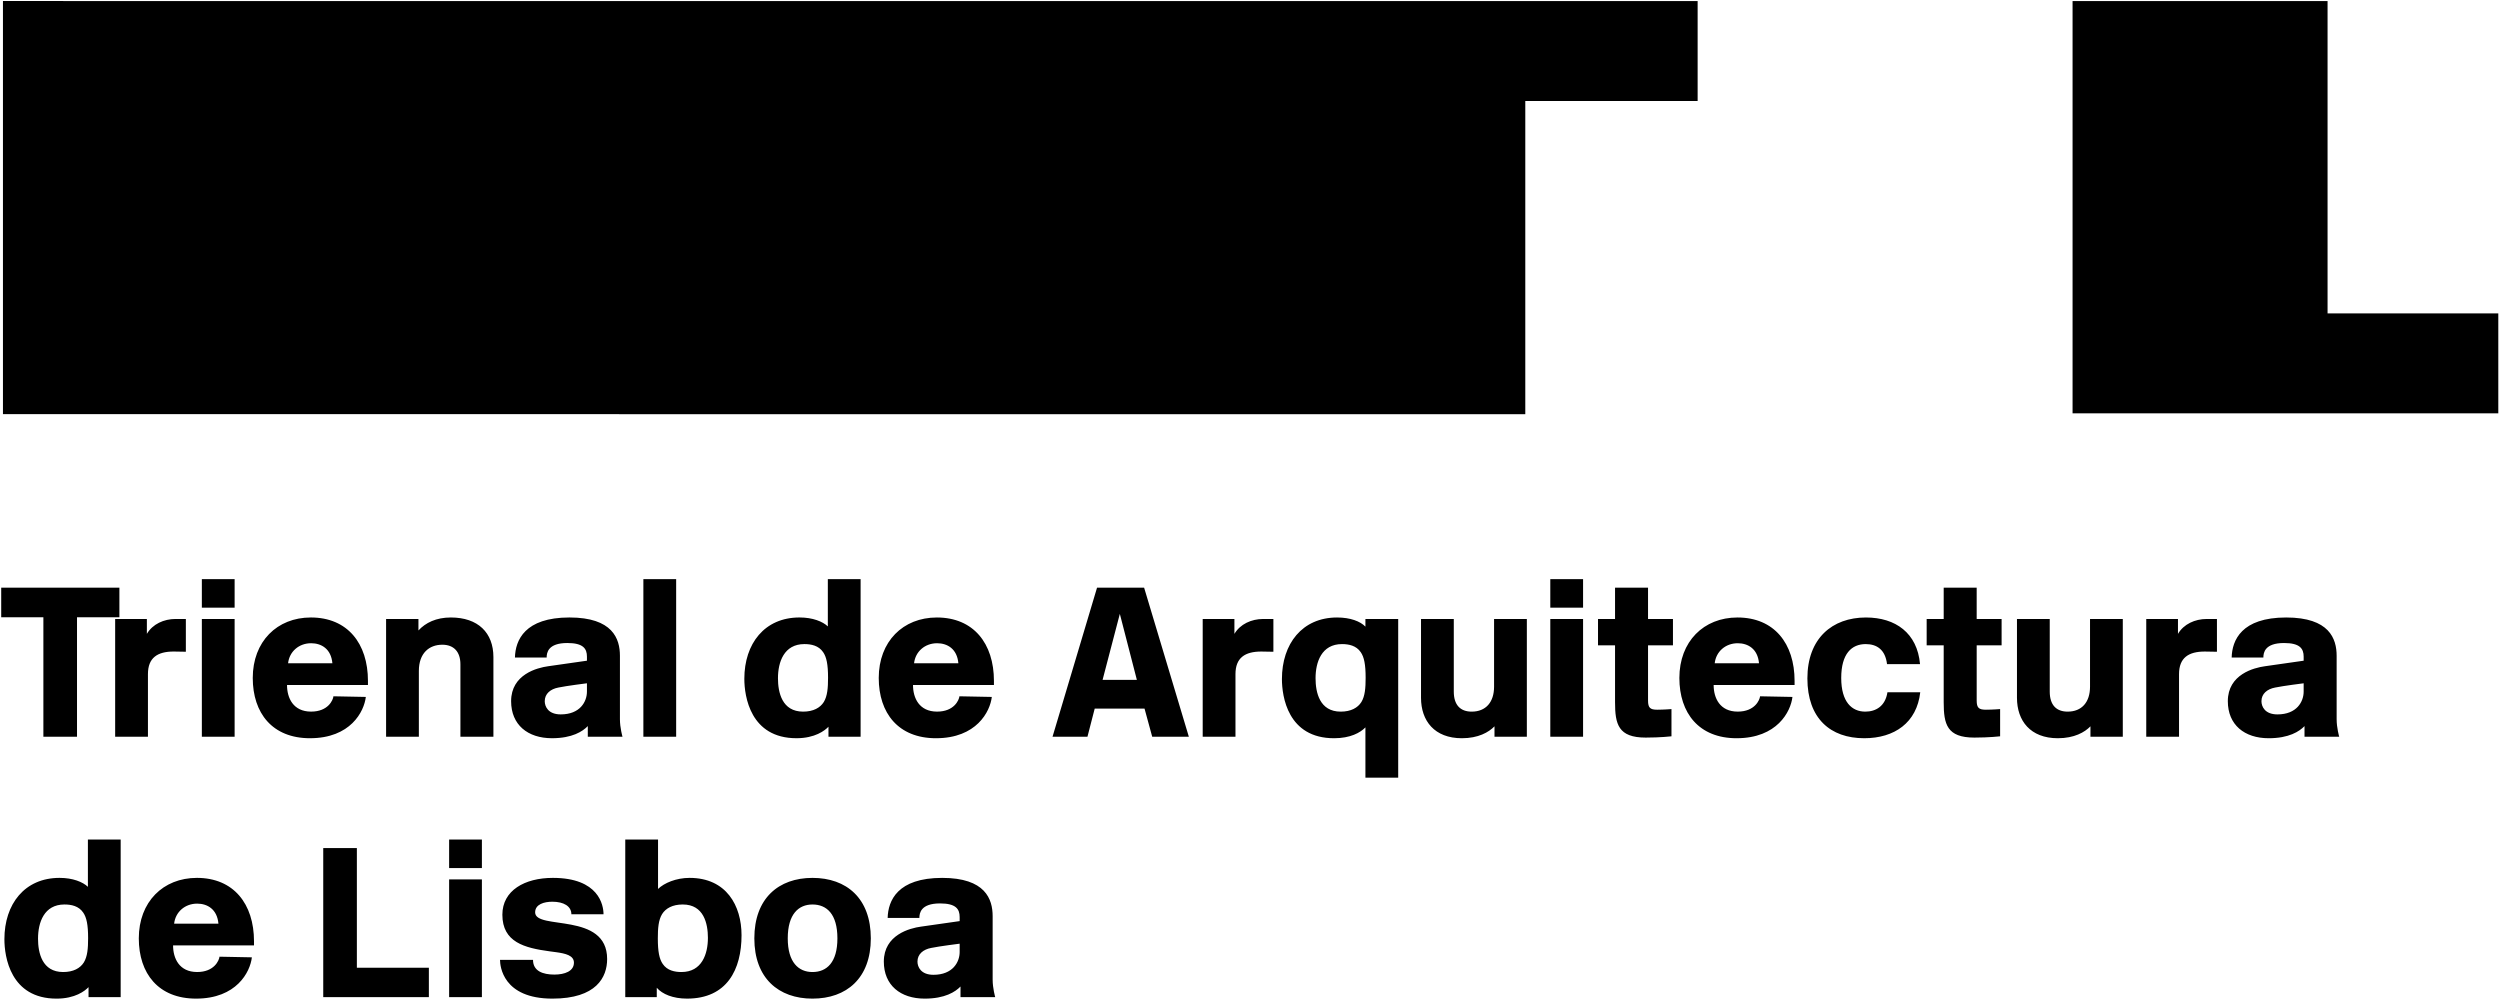
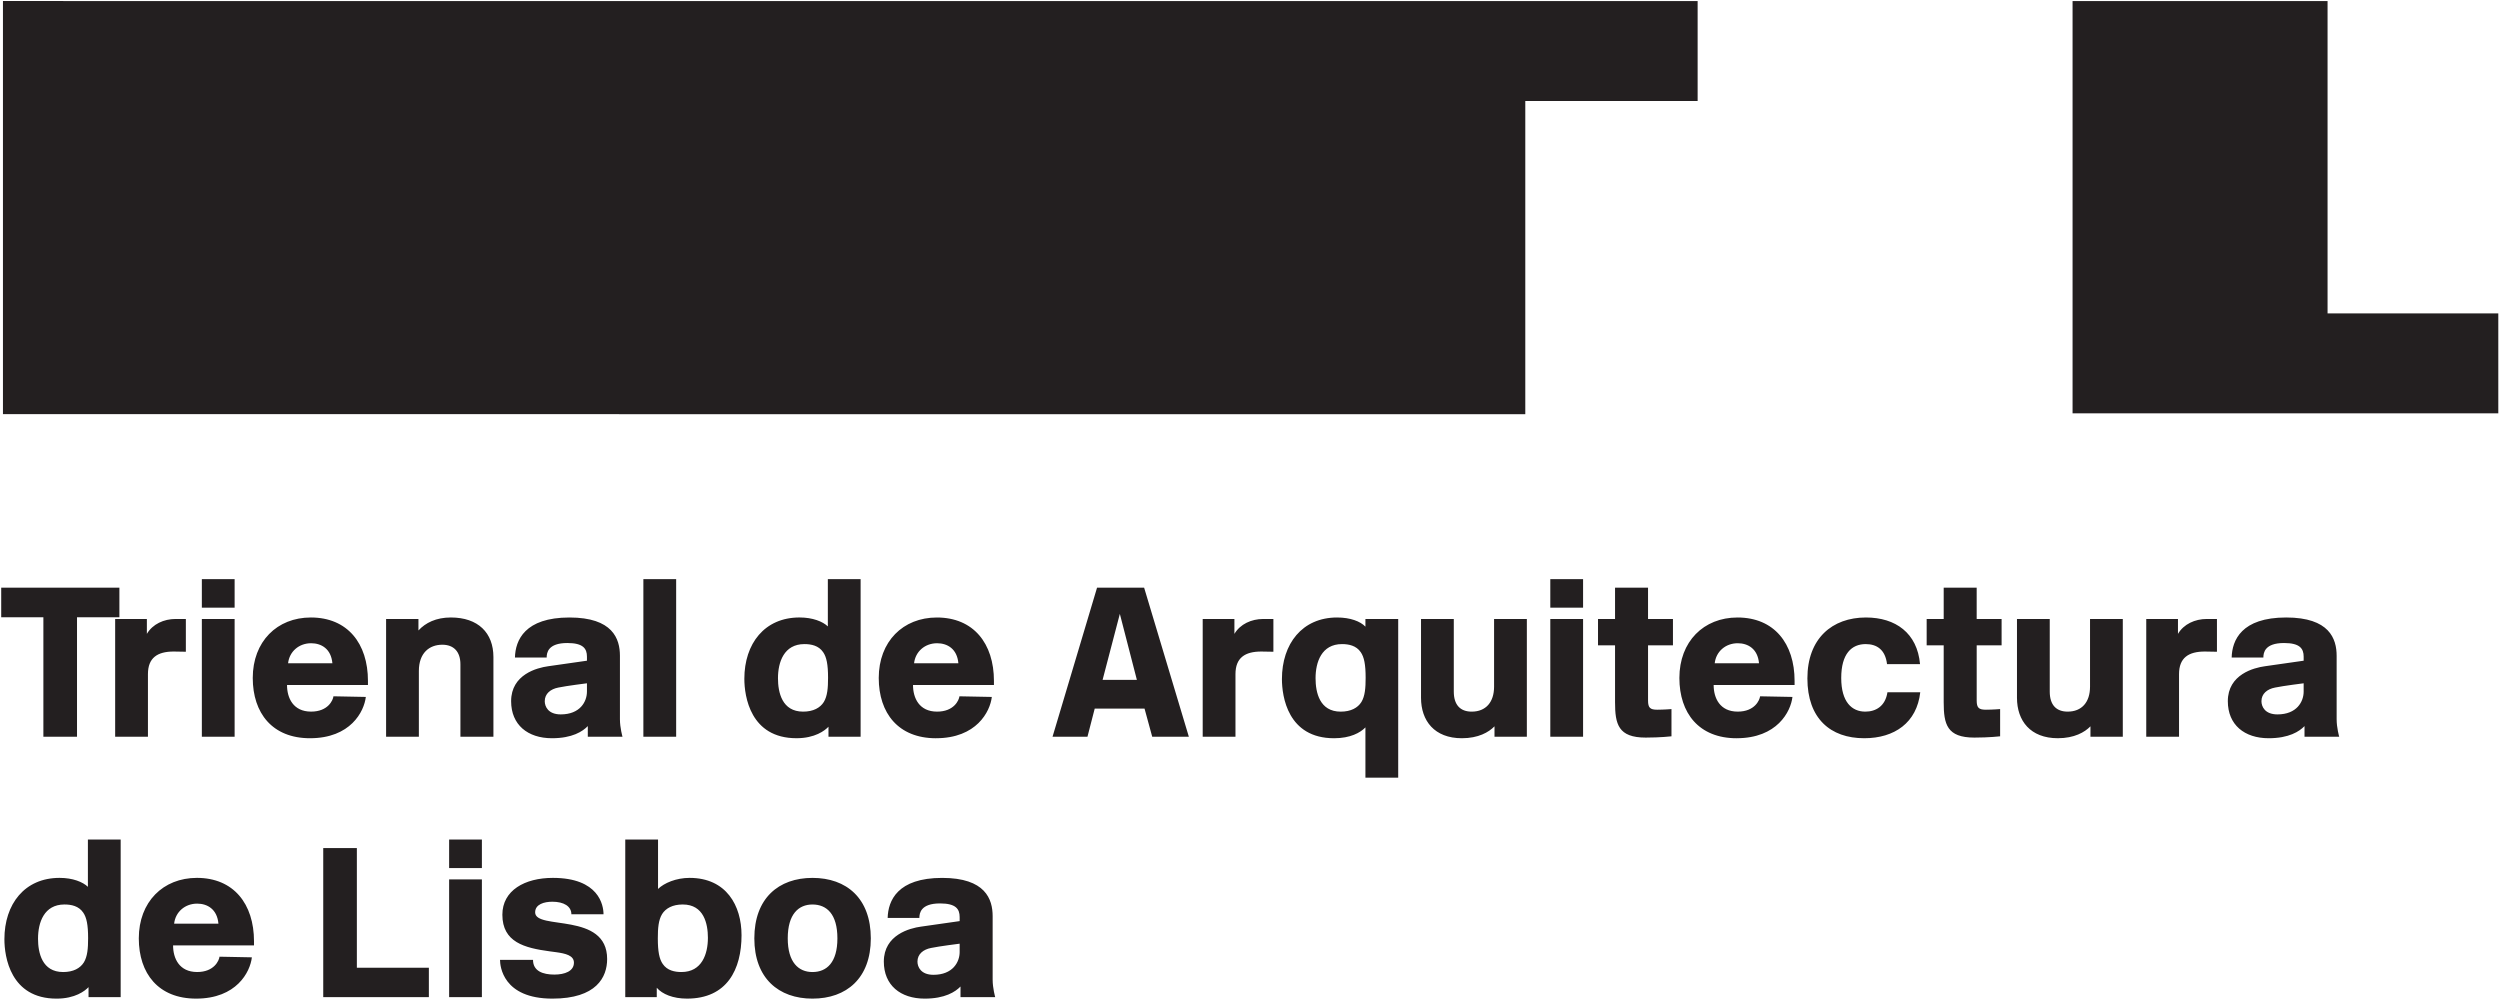
<svg xmlns="http://www.w3.org/2000/svg" width="562" height="225" viewBox="0 0 562 225">
-   <g fill="#000" fill-rule="evenodd">
-     <path d="M19.903 224.156h7.224V188.73H19.76v10.627c-1.15-1.1-3.402-2.01-6.372-2.01-7.853 0-12.398 5.885-12.398 13.785 0 3.93 1.34 13.36 11.727 13.36 4.168 0 6.372-1.723 7.186-2.584v2.248zM8.55 210.99c0-3.593 1.34-7.662 5.94-7.662 1.533 0 3.21.335 4.215 1.82.767 1.1 1.102 2.776 1.102 5.745 0 2.298-.144 4.118-.958 5.458-.815 1.3-2.348 2.162-4.648 2.162-4.743 0-5.653-4.31-5.653-7.52v-.003zm35.526 13.5c9.098 0 12.162-5.98 12.545-9.282l-7.277-.144c-.096.862-1.197 3.445-5.027 3.445-4.022 0-5.41-3.063-5.41-5.99H57.1v-.908c0-8.428-4.597-14.264-12.832-14.264-7.612 0-13.066 5.405-13.066 13.595 0 7.9 4.402 13.548 12.874 13.548zm-4.932-16.847c.288-2.637 2.442-4.507 5.172-4.507 2.298 0 4.5 1.247 4.788 4.507h-9.96zm57.265 16.513v-6.602H80.224v-26.91h-7.56v33.512H96.41zm4.554-29.016h7.368v-6.41h-7.368v6.41zm0 29.016h7.368v-26.472h-7.368v26.472zm27.484-18.626h7.224c0-2.057-1.052-8.182-11.393-8.182-6.322 0-11.346 2.823-11.346 8.278 0 6.18 4.976 7.473 10.674 8.24l1.437.19c2.06.288 3.977.72 3.977 2.348 0 1.916-2.06 2.682-4.408 2.682-2.54-.002-4.79-.767-4.79-3.303h-7.417c0 1.387.623 8.708 11.776 8.708 9.91 0 12.303-4.832 12.303-8.9 0-10.68-16.184-6.418-16.184-10.49 0-1.82 2.012-2.395 3.88-2.395 2.54.002 4.266 1.007 4.266 2.825zm38.25 4.692c0-6.607-3.397-12.874-11.68-12.874-3.017 0-5.7 1.148-7.09 2.488V188.73h-7.367v35.426h7.082v-2.107c1.245 1.437 3.64 2.44 6.802 2.44 9 0 12.254-6.553 12.254-14.265v-.003zm-7.56.626c0 3.592-1.34 7.664-5.94 7.664-1.532 0-3.21-.335-4.215-1.82-.767-1.102-1.102-2.78-1.102-5.748 0-2.3.145-4.12.96-5.46.814-1.294 2.347-2.156 4.646-2.156 4.743 0 5.653 4.31 5.653 7.52zm23.507 13.643c7.662 0 13.116-4.59 13.116-13.546 0-9.004-5.453-13.596-13.115-13.596-7.614 0-13.07 4.592-13.07 13.596 0 8.955 5.456 13.547 13.07 13.547zm0-21.162c3.21 0 5.605 2.155 5.605 7.616 0 5.412-2.395 7.568-5.605 7.568-3.114 0-5.557-2.156-5.557-7.568 0-5.46 2.443-7.616 5.557-7.616zm33.088 10.68c0 2.252-1.533 5.126-5.893 5.126-2.827 0-3.593-1.772-3.593-2.97 0-1.676 1.293-2.73 3.066-3.066 1.82-.383 6.42-.958 6.42-.958v1.87zm-16.184-7.664h7.128c0-1.052.287-3.256 4.647-3.256 3.546 0 4.408 1.246 4.408 3.066v.91l-8.72 1.245c-2.44.335-8.326 1.82-8.326 7.855 0 5.313 3.732 8.326 9.19 8.326 4.55 0 6.898-1.53 8.047-2.725v2.39h7.8s-.575-2.01-.575-3.925v-14.27c0-3.827-1.628-8.612-11.346-8.612-10.054 0-12.16 5.12-12.255 8.996zM26.84 138.754v-6.65H.272v6.65h9.48v26.86h7.56v-26.86h9.528zm14.94 7.757v-7.367h-2.3c-2.633 0-5.17 1.148-6.463 3.35v-3.35h-7.13v26.472h7.37v-14.077c0-3.687 2.153-5.075 5.792-5.075 1.005 0 2.73.048 2.73.048zm3.595-9.91h7.368v-6.41h-7.368v6.41zm0 29.015h7.368v-26.472h-7.368v26.472zm24.318.336c9.097 0 12.16-5.982 12.544-9.282l-7.277-.144c-.096.86-1.197 3.444-5.028 3.444-4.022 0-5.41-3.06-5.41-5.988h18.194v-.908c0-8.43-4.596-14.264-12.832-14.264-7.61 0-13.065 5.405-13.065 13.594 0 7.9 4.4 13.55 12.873 13.55zm-4.932-16.848c.288-2.637 2.443-4.506 5.172-4.506 2.298 0 4.5 1.246 4.788 4.506h-9.96zm46.158 16.513v-17.907c0-5.456-3.445-8.9-9.572-8.9-3.306 0-5.7 1.196-7.282 2.918v-2.583h-7.272v26.472h7.367v-14.792c0-3.977 2.3-5.892 5.27-5.892 2.54 0 4.072 1.533 4.072 4.406v16.28h7.416zm21.025-10.147c0 2.252-1.533 5.126-5.893 5.126-2.826 0-3.593-1.773-3.593-2.97 0-1.677 1.294-2.73 3.066-3.066 1.82-.383 6.42-.958 6.42-.958v1.868zm-16.183-7.664h7.128c0-1.053.288-3.256 4.647-3.256 3.546 0 4.408 1.245 4.408 3.065v.91l-8.72 1.246c-2.44.334-8.325 1.82-8.325 7.854 0 5.313 3.73 8.327 9.188 8.327 4.55 0 6.9-1.53 8.05-2.726v2.39h7.798s-.575-2.01-.575-3.925v-14.27c0-3.827-1.628-8.612-11.345-8.612-10.055 0-12.16 5.12-12.255 8.996zm28.87 17.81H152V130.19h-7.37v35.425zm41.61 0h7.224V130.19h-7.368v10.627c-1.15-1.1-3.402-2.01-6.372-2.01-7.852 0-12.398 5.884-12.398 13.785 0 3.93 1.34 13.36 11.728 13.36 4.167 0 6.37-1.723 7.185-2.584v2.247zm-11.354-13.166c0-3.59 1.34-7.66 5.94-7.66 1.533 0 3.21.334 4.216 1.82.766 1.1 1.102 2.776 1.102 5.744 0 2.3-.144 4.118-.958 5.46-.815 1.297-2.348 2.16-4.647 2.16-4.744 0-5.654-4.312-5.654-7.52v-.004zm35.527 13.503c9.097 0 12.162-5.982 12.545-9.282l-7.278-.144c-.096.86-1.197 3.444-5.028 3.444-4.022 0-5.41-3.06-5.41-5.988h18.194v-.908c0-8.43-4.596-14.264-12.832-14.264-7.61 0-13.065 5.405-13.065 13.594 0 7.9 4.4 13.55 12.873 13.55zm-4.932-16.848c.288-2.637 2.443-4.506 5.172-4.506 2.3 0 4.5 1.246 4.788 4.506h-9.96zm51.81 10.193l1.724 6.32h8.236l-10.055-33.51h-10.582l-10.007 33.51h7.852l1.628-6.32h11.204zm-1.723-6.458h-7.71l3.88-14.843 3.83 14.843zm30.688-6.326v-7.367h-2.298c-2.634 0-5.17 1.148-6.464 3.35v-3.35h-7.128v26.472h7.367v-14.077c0-3.687 2.155-5.075 5.794-5.075 1.005 0 2.73.048 2.73.048zm20.69 28.3h7.368v-35.667h-7.368v1.724c-1.15-1.198-3.4-2.06-6.37-2.06-7.854 0-12.4 5.932-12.4 13.836 0 3.88 1.293 13.308 11.728 13.308 3.64 0 5.893-1.243 7.042-2.44v11.3zm-11.21-22.36c0-3.59 1.342-7.663 5.94-7.663 1.534 0 3.21.335 4.217 1.82.766 1.102 1.1 2.778 1.1 5.748 0 2.3-.142 4.12-.957 5.46-.814 1.294-2.347 2.156-4.647 2.156-4.742 0-5.653-4.31-5.653-7.52zm47.498 13.165v-26.472h-7.368v15.223c0 3.5-1.87 5.605-5.03 5.605-2.54 0-4.025-1.483-4.025-4.5v-16.327h-7.368v17.716c0 5.168 3.014 9.09 9.188 9.09 3.69 0 6.037-1.34 7.33-2.678v2.343h7.273zm5.272-29.016h7.368v-6.41h-7.368v6.41zm0 29.015h7.368v-26.472h-7.368v26.472zm27.24-.095v-6.123s-1.677.143-3.21.143c-1.58 0-2.058-.43-2.058-2.06v-12.406h5.602v-5.93h-5.603v-7.04h-7.416v7.04h-3.83v5.93h3.83v12.79c0 4.93.72 7.943 6.89 7.943 3.352 0 5.794-.287 5.794-.287zm14.65.43c9.098 0 12.162-5.982 12.545-9.282l-7.277-.144c-.096.86-1.197 3.444-5.028 3.444-4.022 0-5.41-3.06-5.41-5.988h18.194v-.908c0-8.43-4.597-14.264-12.833-14.264-7.61 0-13.065 5.405-13.065 13.594 0 7.9 4.4 13.55 12.874 13.55zm-4.93-16.848c.286-2.637 2.44-4.506 5.17-4.506 2.298 0 4.5 1.246 4.788 4.506h-9.96zm38.83 6.512c-.48 3.16-2.634 4.357-4.98 4.357-3.016 0-5.41-2.154-5.41-7.567 0-5.46 2.346-7.616 5.506-7.616 2.49.003 4.406 1.247 4.79 4.5h7.42c-.622-6.986-5.506-10.48-12.16-10.48-7.613 0-13.162 4.738-13.162 13.692 0 9 5.167 13.45 12.778 13.45 6.8 0 11.826-3.493 12.593-10.336h-7.375zm25.33 9.906v-6.123s-1.677.143-3.21.143c-1.58 0-2.058-.43-2.058-2.06v-12.406h5.602v-5.93h-5.603v-7.04h-7.415v7.04h-3.83v5.93h3.83v12.79c0 4.93.717 7.943 6.89 7.943 3.35 0 5.792-.287 5.792-.287zm27.578.095v-26.472h-7.367v15.223c0 3.5-1.87 5.605-5.03 5.605-2.54 0-4.026-1.483-4.026-4.5v-16.327h-7.367v17.716c0 5.168 3.014 9.09 9.188 9.09 3.69 0 6.038-1.34 7.33-2.678v2.343h7.273zm21.164-19.104v-7.367h-2.3c-2.632 0-5.17 1.148-6.462 3.35v-3.35h-7.13v26.472h7.37v-14.077c0-3.687 2.153-5.075 5.792-5.075 1.006 0 2.73.048 2.73.048zm19.493 8.958c0 2.252-1.534 5.126-5.893 5.126-2.827 0-3.594-1.773-3.594-2.97 0-1.677 1.294-2.73 3.067-3.066 1.82-.383 6.42-.958 6.42-.958v1.868zm-16.184-7.664h7.128c0-1.053.288-3.256 4.648-3.256 3.545 0 4.408 1.245 4.408 3.065v.91l-8.72 1.246c-2.44.334-8.326 1.82-8.326 7.854 0 5.313 3.732 8.327 9.188 8.327 4.552 0 6.9-1.53 8.05-2.726v2.39h7.798s-.575-2.01-.575-3.925v-14.27c0-3.827-1.626-8.612-11.344-8.612-10.054 0-12.158 5.12-12.254 8.996zM.664 93.1l342.222.012V22.705h38.742V.245L.664.232V93.1M523.236 70.454V.234h-57.323V92.91h95.705V70.454h-38.382" />
-   </g>
+   <path d="M19.903 224.156h7.224V188.73H19.76v10.627c-1.15-1.1-3.402-2.01-6.372-2.01-7.853 0-12.398 5.885-12.398 13.785 0 3.93 1.34 13.36 11.727 13.36 4.168 0 6.372-1.723 7.186-2.584v2.248zM8.55 210.99c0-3.593 1.34-7.662 5.94-7.662 1.533 0 3.21.335 4.215 1.82.767 1.1 1.102 2.776 1.102 5.745 0 2.298-.144 4.118-.958 5.458-.816 1.3-2.35 2.163-4.65 2.163-4.742 0-5.652-4.31-5.652-7.52v-.003zm35.526 13.5c9.098 0 12.162-5.98 12.545-9.282l-7.276-.144c-.096.862-1.197 3.445-5.027 3.445-4.022 0-5.41-3.064-5.41-5.99H57.1v-.91c0-8.427-4.597-14.263-12.832-14.263-7.612 0-13.066 5.405-13.066 13.595 0 7.9 4.402 13.548 12.874 13.548zm-4.932-16.847c.288-2.637 2.442-4.507 5.172-4.507 2.298 0 4.5 1.247 4.788 4.507h-9.96zm57.265 16.513v-6.602H80.223v-26.91h-7.56v33.512H96.41zm4.553-29.016h7.368v-6.41h-7.367v6.41zm0 29.016h7.368v-26.472h-7.367v26.472zm27.484-18.626h7.224c0-2.057-1.05-8.182-11.392-8.182-6.322 0-11.346 2.823-11.346 8.278 0 6.18 4.976 7.473 10.674 8.24l1.437.19c2.06.288 3.977.72 3.977 2.348 0 1.916-2.06 2.682-4.408 2.682-2.54-.002-4.79-.767-4.79-3.303h-7.417c0 1.387.623 8.708 11.776 8.708 9.91 0 12.304-4.83 12.304-8.9 0-10.68-16.184-6.417-16.184-10.49 0-1.82 2.012-2.394 3.88-2.394 2.54.002 4.266 1.007 4.266 2.825zm38.25 4.692c0-6.607-3.397-12.874-11.68-12.874-3.017 0-5.7 1.148-7.09 2.488V188.73h-7.367v35.426h7.082v-2.107c1.245 1.436 3.64 2.44 6.802 2.44 9 0 12.254-6.554 12.254-14.266v-.003zm-7.56.626c0 3.592-1.34 7.664-5.94 7.664-1.532 0-3.21-.335-4.215-1.82-.767-1.102-1.102-2.78-1.102-5.748 0-2.3.145-4.12.96-5.46.814-1.294 2.347-2.156 4.646-2.156 4.743 0 5.653 4.31 5.653 7.52zm23.507 13.643c7.662 0 13.116-4.59 13.116-13.545 0-9.004-5.453-13.596-13.115-13.596-7.614 0-13.07 4.59-13.07 13.595 0 8.955 5.456 13.547 13.07 13.547zm0-21.16c3.21 0 5.605 2.154 5.605 7.615 0 5.412-2.396 7.568-5.606 7.568-3.114 0-5.557-2.156-5.557-7.568 0-5.46 2.443-7.616 5.557-7.616zm33.088 10.68c0 2.25-1.533 5.125-5.893 5.125-2.828 0-3.594-1.772-3.594-2.97 0-1.676 1.293-2.73 3.066-3.066 1.82-.384 6.42-.96 6.42-.96v1.87zm-16.184-7.665h7.128c0-1.052.287-3.256 4.647-3.256 3.546 0 4.408 1.245 4.408 3.065v.91l-8.72 1.245c-2.44.335-8.325 1.82-8.325 7.855 0 5.313 3.732 8.326 9.19 8.326 4.55 0 6.898-1.53 8.047-2.724v2.39h7.8s-.575-2.01-.575-3.925v-14.27c0-3.826-1.628-8.61-11.346-8.61-10.053 0-12.16 5.12-12.254 8.995zM26.84 138.755v-6.65H.272v6.65h9.48v26.86h7.56v-26.86h9.528zm14.94 7.756v-7.366h-2.3c-2.633 0-5.17 1.148-6.463 3.35v-3.35h-7.13v26.472h7.37V151.54c0-3.688 2.153-5.076 5.792-5.076 1.004 0 2.73.048 2.73.048zm3.595-9.91h7.368v-6.41h-7.368v6.41zm0 29.016h7.368v-26.472h-7.368v26.472zm24.318.336c9.097 0 12.16-5.982 12.544-9.282l-7.277-.144c-.096.86-1.197 3.444-5.028 3.444-4.022 0-5.41-3.06-5.41-5.988h18.194v-.908c0-8.43-4.596-14.264-12.832-14.264-7.61 0-13.065 5.405-13.065 13.594 0 7.9 4.4 13.55 12.872 13.55zm-4.932-16.848c.29-2.637 2.444-4.506 5.173-4.506 2.298 0 4.5 1.246 4.788 4.506h-9.96zm46.16 16.513V147.71c0-5.456-3.446-8.9-9.573-8.9-3.306 0-5.7 1.196-7.282 2.918v-2.583h-7.272v26.472h7.367v-14.792c0-3.977 2.3-5.892 5.27-5.892 2.54 0 4.072 1.533 4.072 4.406v16.28h7.416zm21.024-10.147c0 2.252-1.533 5.126-5.893 5.126-2.825 0-3.592-1.773-3.592-2.97 0-1.677 1.294-2.73 3.066-3.066 1.82-.383 6.42-.958 6.42-.958v1.868zm-16.183-7.664h7.13c0-1.053.287-3.256 4.646-3.256 3.546 0 4.408 1.245 4.408 3.065v.91l-8.72 1.246c-2.44.335-8.325 1.82-8.325 7.855 0 5.313 3.73 8.327 9.187 8.327 4.55 0 6.9-1.53 8.05-2.726v2.39h7.798s-.575-2.01-.575-3.925v-14.27c0-3.826-1.628-8.61-11.345-8.61-10.055 0-12.16 5.12-12.255 8.995zm28.87 17.81H152V130.19h-7.37v35.425zm41.61 0h7.225V130.19h-7.368v10.627c-1.15-1.1-3.402-2.01-6.372-2.01-7.852 0-12.398 5.884-12.398 13.785 0 3.93 1.34 13.36 11.728 13.36 4.167 0 6.37-1.723 7.185-2.584v2.247zm-11.353-13.166c0-3.59 1.34-7.66 5.94-7.66 1.533 0 3.21.334 4.216 1.82.766 1.1 1.102 2.776 1.102 5.744 0 2.3-.144 4.118-.958 5.46-.815 1.297-2.348 2.16-4.647 2.16-4.744 0-5.654-4.312-5.654-7.52v-.004zm35.527 13.503c9.097 0 12.162-5.982 12.545-9.282l-7.28-.143c-.095.86-1.196 3.444-5.027 3.444-4.022 0-5.41-3.06-5.41-5.987h18.194v-.908c0-8.43-4.596-14.264-12.832-14.264-7.61 0-13.065 5.406-13.065 13.595 0 7.9 4.4 13.55 12.873 13.55zm-4.932-16.848c.288-2.637 2.443-4.506 5.172-4.506 2.3 0 4.5 1.245 4.788 4.505h-9.96zm51.81 10.193l1.724 6.32h8.236l-10.055-33.51h-10.582l-10.007 33.51h7.852l1.628-6.32h11.204zm-1.723-6.458h-7.71l3.88-14.843 3.83 14.843zm30.687-6.326v-7.367h-2.298c-2.635 0-5.17 1.148-6.465 3.35v-3.35h-7.128v26.472h7.367V151.54c0-3.687 2.155-5.075 5.794-5.075 1.005 0 2.73.048 2.73.048zm20.69 28.3h7.368v-35.667h-7.368v1.724c-1.15-1.197-3.4-2.06-6.37-2.06-7.854 0-12.4 5.933-12.4 13.837 0 3.88 1.293 13.308 11.728 13.308 3.64 0 5.893-1.243 7.042-2.44v11.3zm-11.21-22.36c0-3.59 1.342-7.663 5.94-7.663 1.534 0 3.21.336 4.217 1.82.766 1.103 1.1 2.78 1.1 5.75 0 2.3-.142 4.12-.957 5.46-.814 1.293-2.347 2.155-4.647 2.155-4.742 0-5.653-4.31-5.653-7.52zm47.498 13.165v-26.473h-7.368v15.223c0 3.5-1.87 5.605-5.03 5.605-2.54 0-4.025-1.483-4.025-4.5v-16.327h-7.368v17.716c0 5.168 3.014 9.09 9.188 9.09 3.69 0 6.037-1.34 7.33-2.678v2.343h7.273zm5.272-29.017h7.368v-6.41h-7.368v6.41zm0 29.015h7.368v-26.472h-7.368v26.472zm27.24-.095V159.4s-1.677.143-3.21.143c-1.58 0-2.058-.43-2.058-2.06v-12.406h5.6v-5.93h-5.602v-7.04h-7.416v7.04h-3.83v5.93h3.83v12.79c0 4.93.72 7.943 6.89 7.943 3.352 0 5.794-.287 5.794-.287zm14.65.43c9.098 0 12.162-5.982 12.545-9.282l-7.277-.143c-.096.86-1.197 3.444-5.028 3.444-4.022 0-5.41-3.06-5.41-5.987h18.194v-.908c0-8.43-4.596-14.264-12.832-14.264-7.61 0-13.065 5.406-13.065 13.595 0 7.9 4.4 13.55 12.874 13.55zm-4.93-16.848c.286-2.637 2.44-4.506 5.17-4.506 2.298 0 4.5 1.245 4.788 4.505h-9.96zm38.83 6.512c-.48 3.16-2.634 4.357-4.98 4.357-3.016 0-5.41-2.154-5.41-7.567 0-5.46 2.346-7.616 5.506-7.616 2.49.004 4.406 1.248 4.79 4.5h7.42c-.622-6.985-5.506-10.48-12.16-10.48-7.613 0-13.162 4.74-13.162 13.693 0 9 5.168 13.45 12.78 13.45 6.8 0 11.825-3.493 12.592-10.336h-7.375zm25.33 9.906V159.4s-1.677.143-3.21.143c-1.58 0-2.058-.43-2.058-2.06v-12.406h5.6v-5.93h-5.602v-7.04h-7.415v7.04h-3.83v5.93h3.83v12.79c0 4.93.717 7.943 6.89 7.943 3.35 0 5.792-.287 5.792-.287zm27.578.095v-26.472h-7.367v15.223c0 3.5-1.87 5.604-5.03 5.604-2.54 0-4.026-1.483-4.026-4.5v-16.327h-7.367v17.716c0 5.168 3.014 9.09 9.188 9.09 3.69 0 6.038-1.34 7.33-2.678v2.343h7.273zm21.164-19.104v-7.367h-2.3c-2.633 0-5.17 1.148-6.463 3.35v-3.35h-7.13v26.472h7.37V151.54c0-3.687 2.153-5.075 5.792-5.075 1.005 0 2.73.048 2.73.048zm19.492 8.958c0 2.252-1.534 5.126-5.893 5.126-2.828 0-3.595-1.773-3.595-2.97 0-1.677 1.294-2.73 3.067-3.066 1.82-.383 6.42-.958 6.42-.958v1.868zm-16.184-7.664h7.128c0-1.053.288-3.256 4.648-3.256 3.545 0 4.408 1.245 4.408 3.065v.91l-8.72 1.246c-2.44.334-8.326 1.82-8.326 7.854 0 5.313 3.732 8.327 9.188 8.327 4.552 0 6.9-1.53 8.05-2.726v2.39h7.798s-.575-2.01-.575-3.925v-14.27c0-3.827-1.626-8.612-11.344-8.612-10.054 0-12.158 5.12-12.254 8.997zM.664 93.1l342.222.012V22.705h38.742V.245L.664.232V93.1m522.572-22.646V.234h-57.323V92.91h95.705V70.454h-38.382" fill="#231f20" fill-rule="evenodd" />
</svg>
